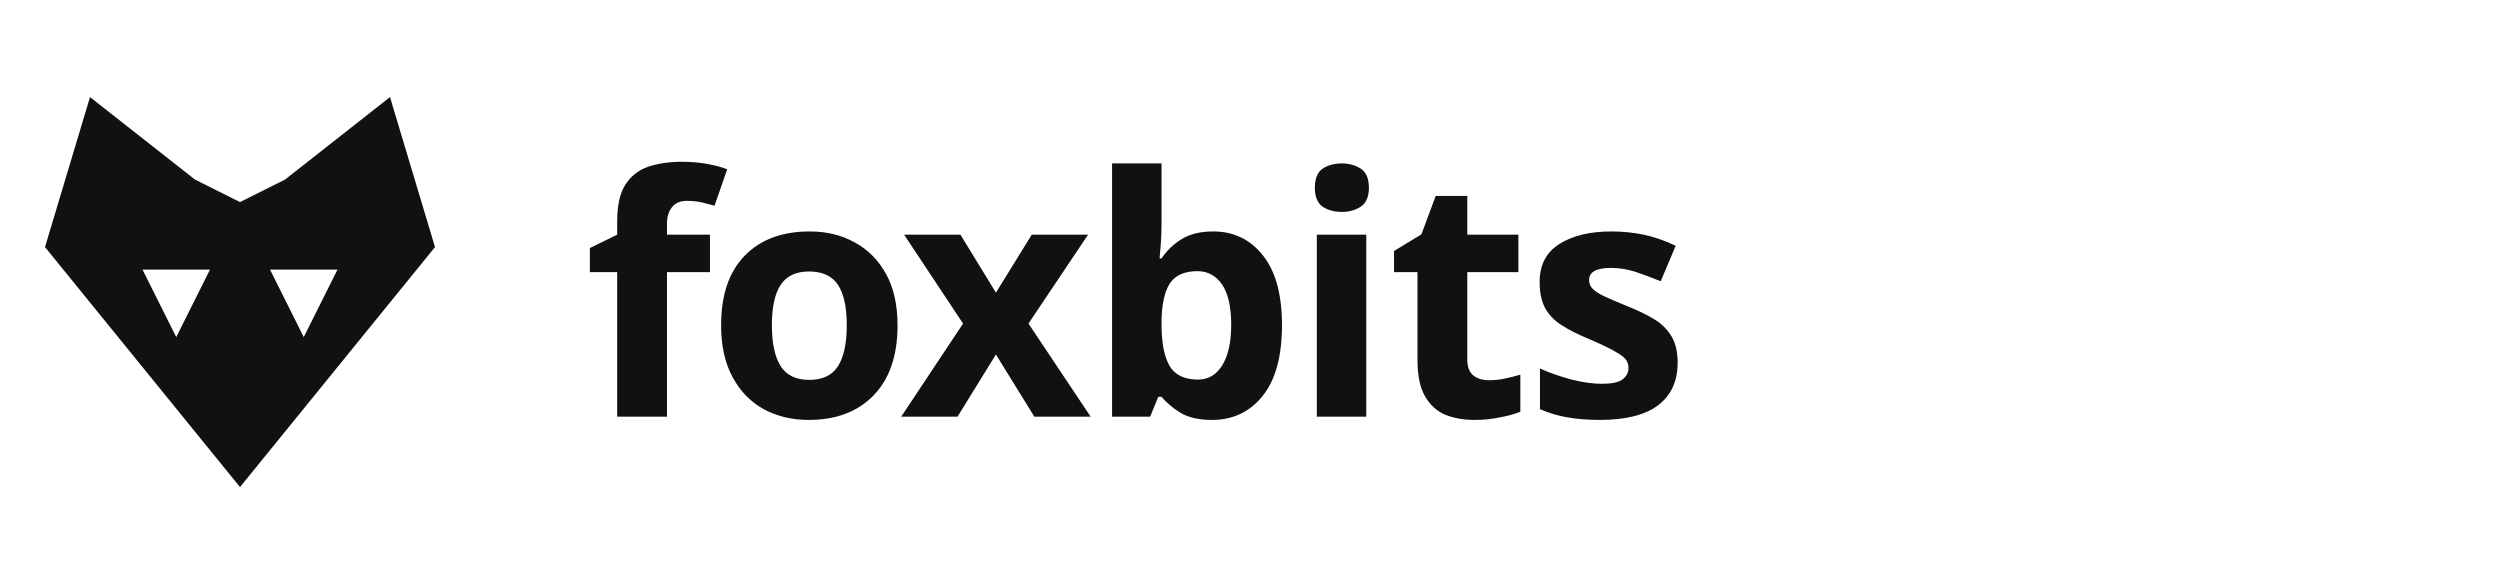
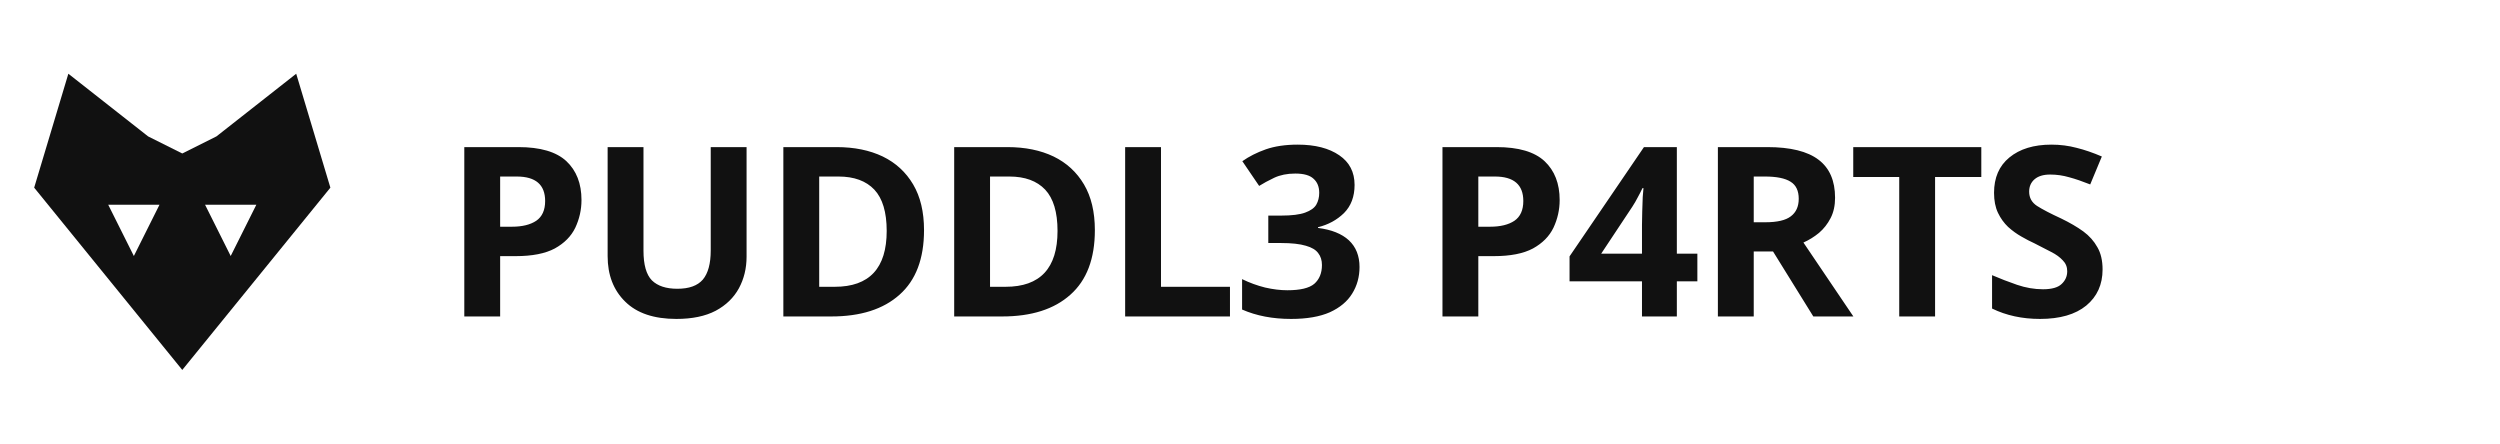
- <svg xmlns="http://www.w3.org/2000/svg" viewBox="0 0 120 28" width="120" height="28" fill="none">
+ <svg xmlns="http://www.w3.org/2000/svg" viewBox="0 0 158 28" width="158" height="28" fill="none">
  <g transform="translate(0 2.5) scale(0.72)">
    <path d="M16 29 L3 13 L6 3 L13 8.5 L16 10 L19 8.5 L26 3 L29 13 Z M9.5 14.5 L14 14.5 L11.75 19 Z M18 14.5 L22.5 14.5 L20.25 19 Z" fill="#111111" fill-rule="evenodd" />
  </g>
-   <text x="28" y="20" fill="#111111" font-family="Geist, ui-sans-serif, system-ui, sans-serif" font-size="16" font-weight="600" letter-spacing="-0.3">foxbits</text>
+   <text x="28" y="20" fill="#111111" font-family="Geist, ui-sans-serif, system-ui, sans-serif" font-size="15" font-weight="600" letter-spacing="-0.3">PUDDL3 P4RTS</text>
</svg>
